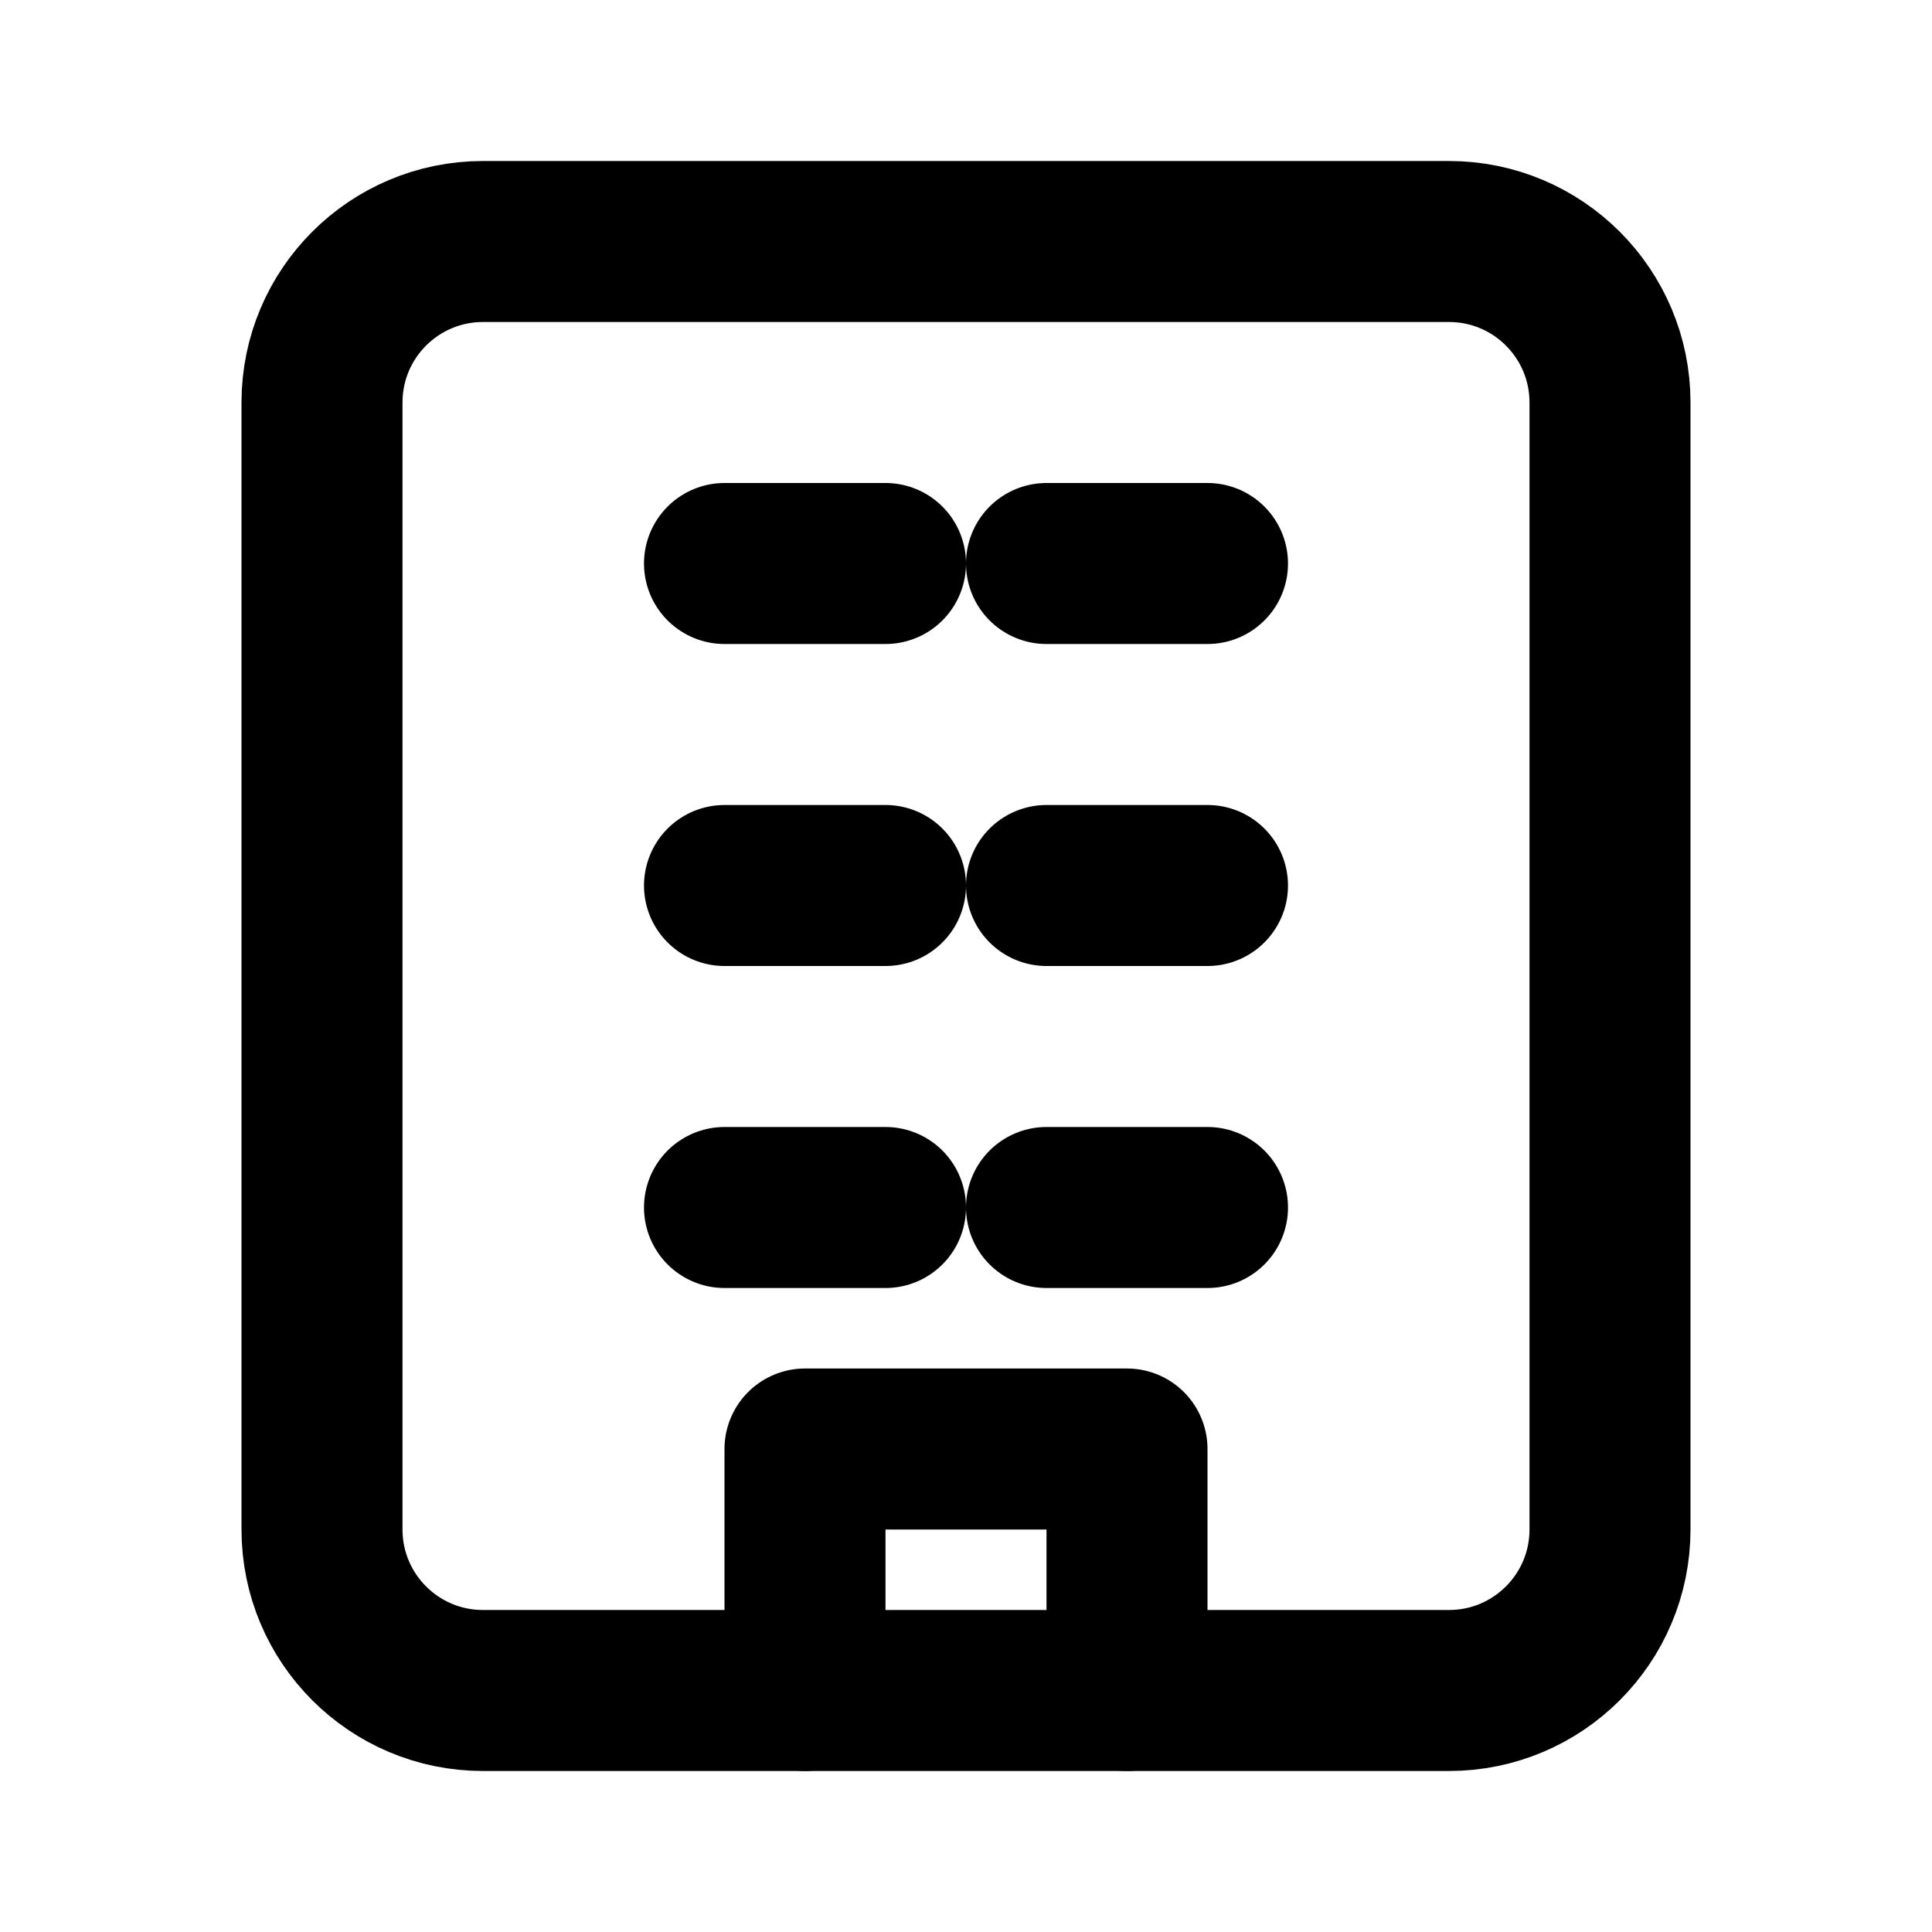
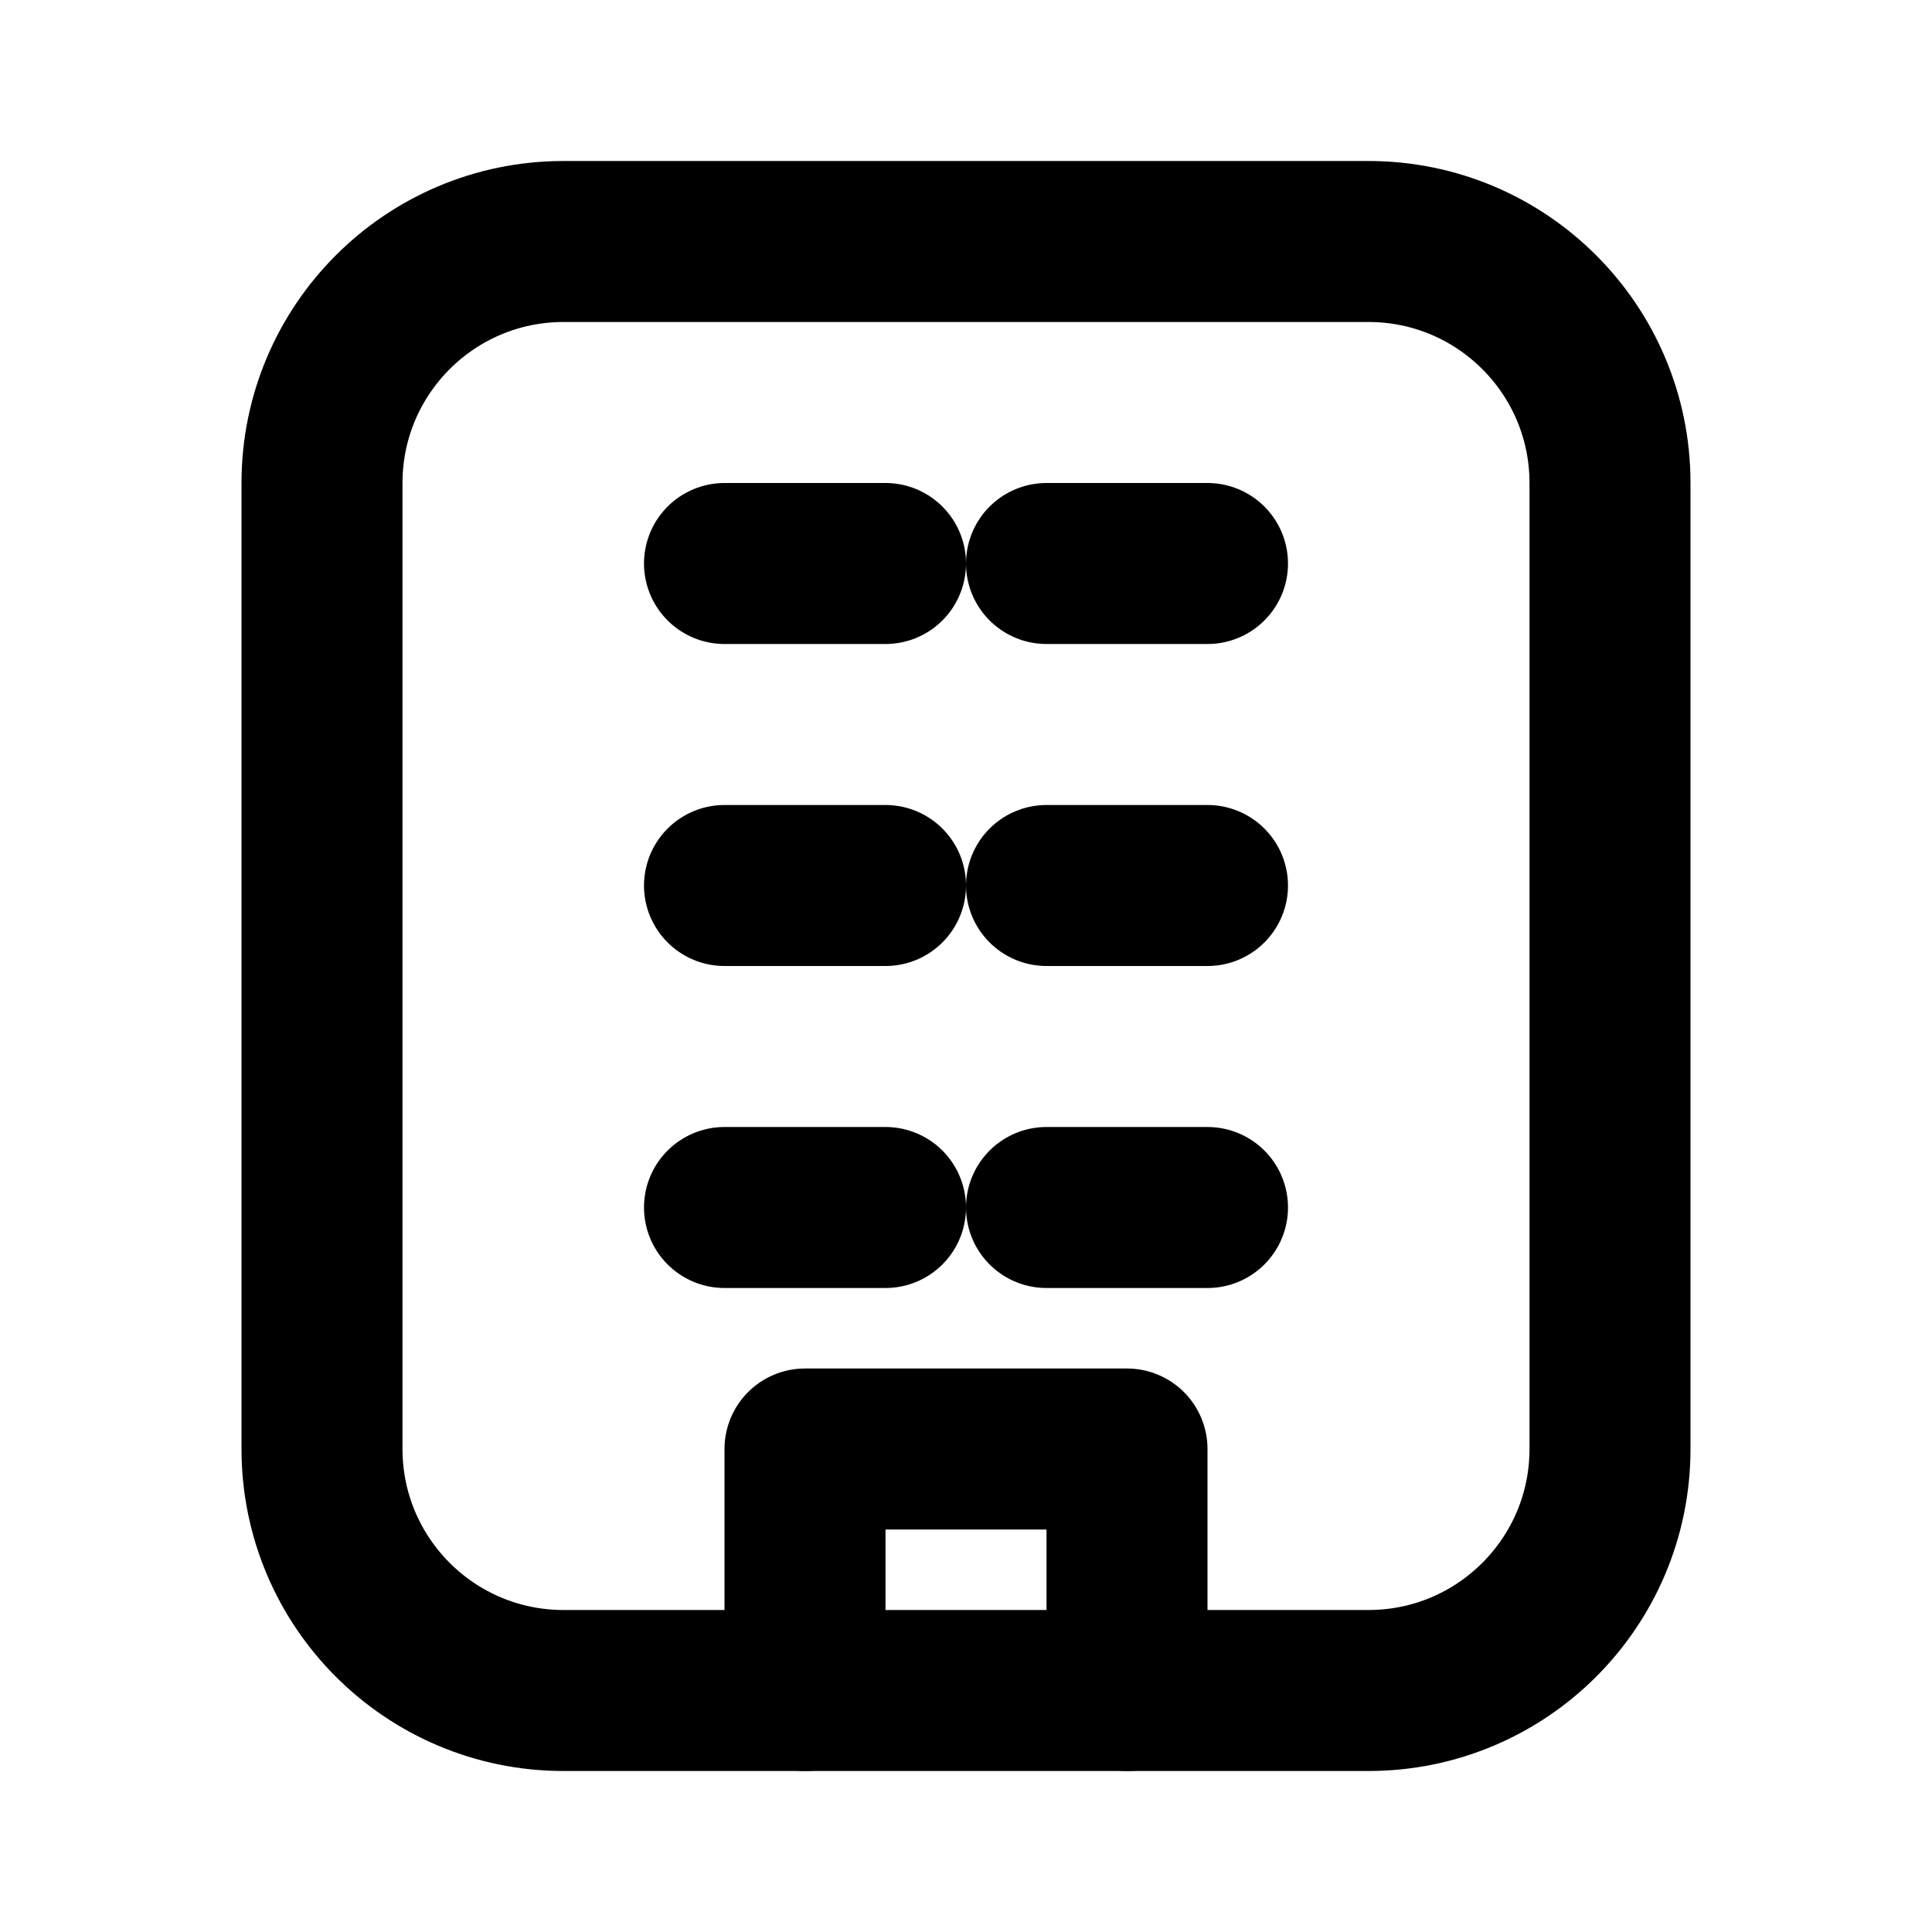
<svg xmlns="http://www.w3.org/2000/svg" viewBox="0 0 24 24" fill="none" stroke="currentColor" stroke-width="2" stroke-linecap="round" stroke-linejoin="round">
-   <rect x="4" y="3" width="16" height="18" rx="2" />
+   <rect x="4" y="3" width="16" height="18" rx="3" />
  <path d="M9 7h2M13 7h2M9 11h2M13 11h2M9 15h2M13 15h2" />
  <path d="M10 21v-3h4v3" />
</svg>
